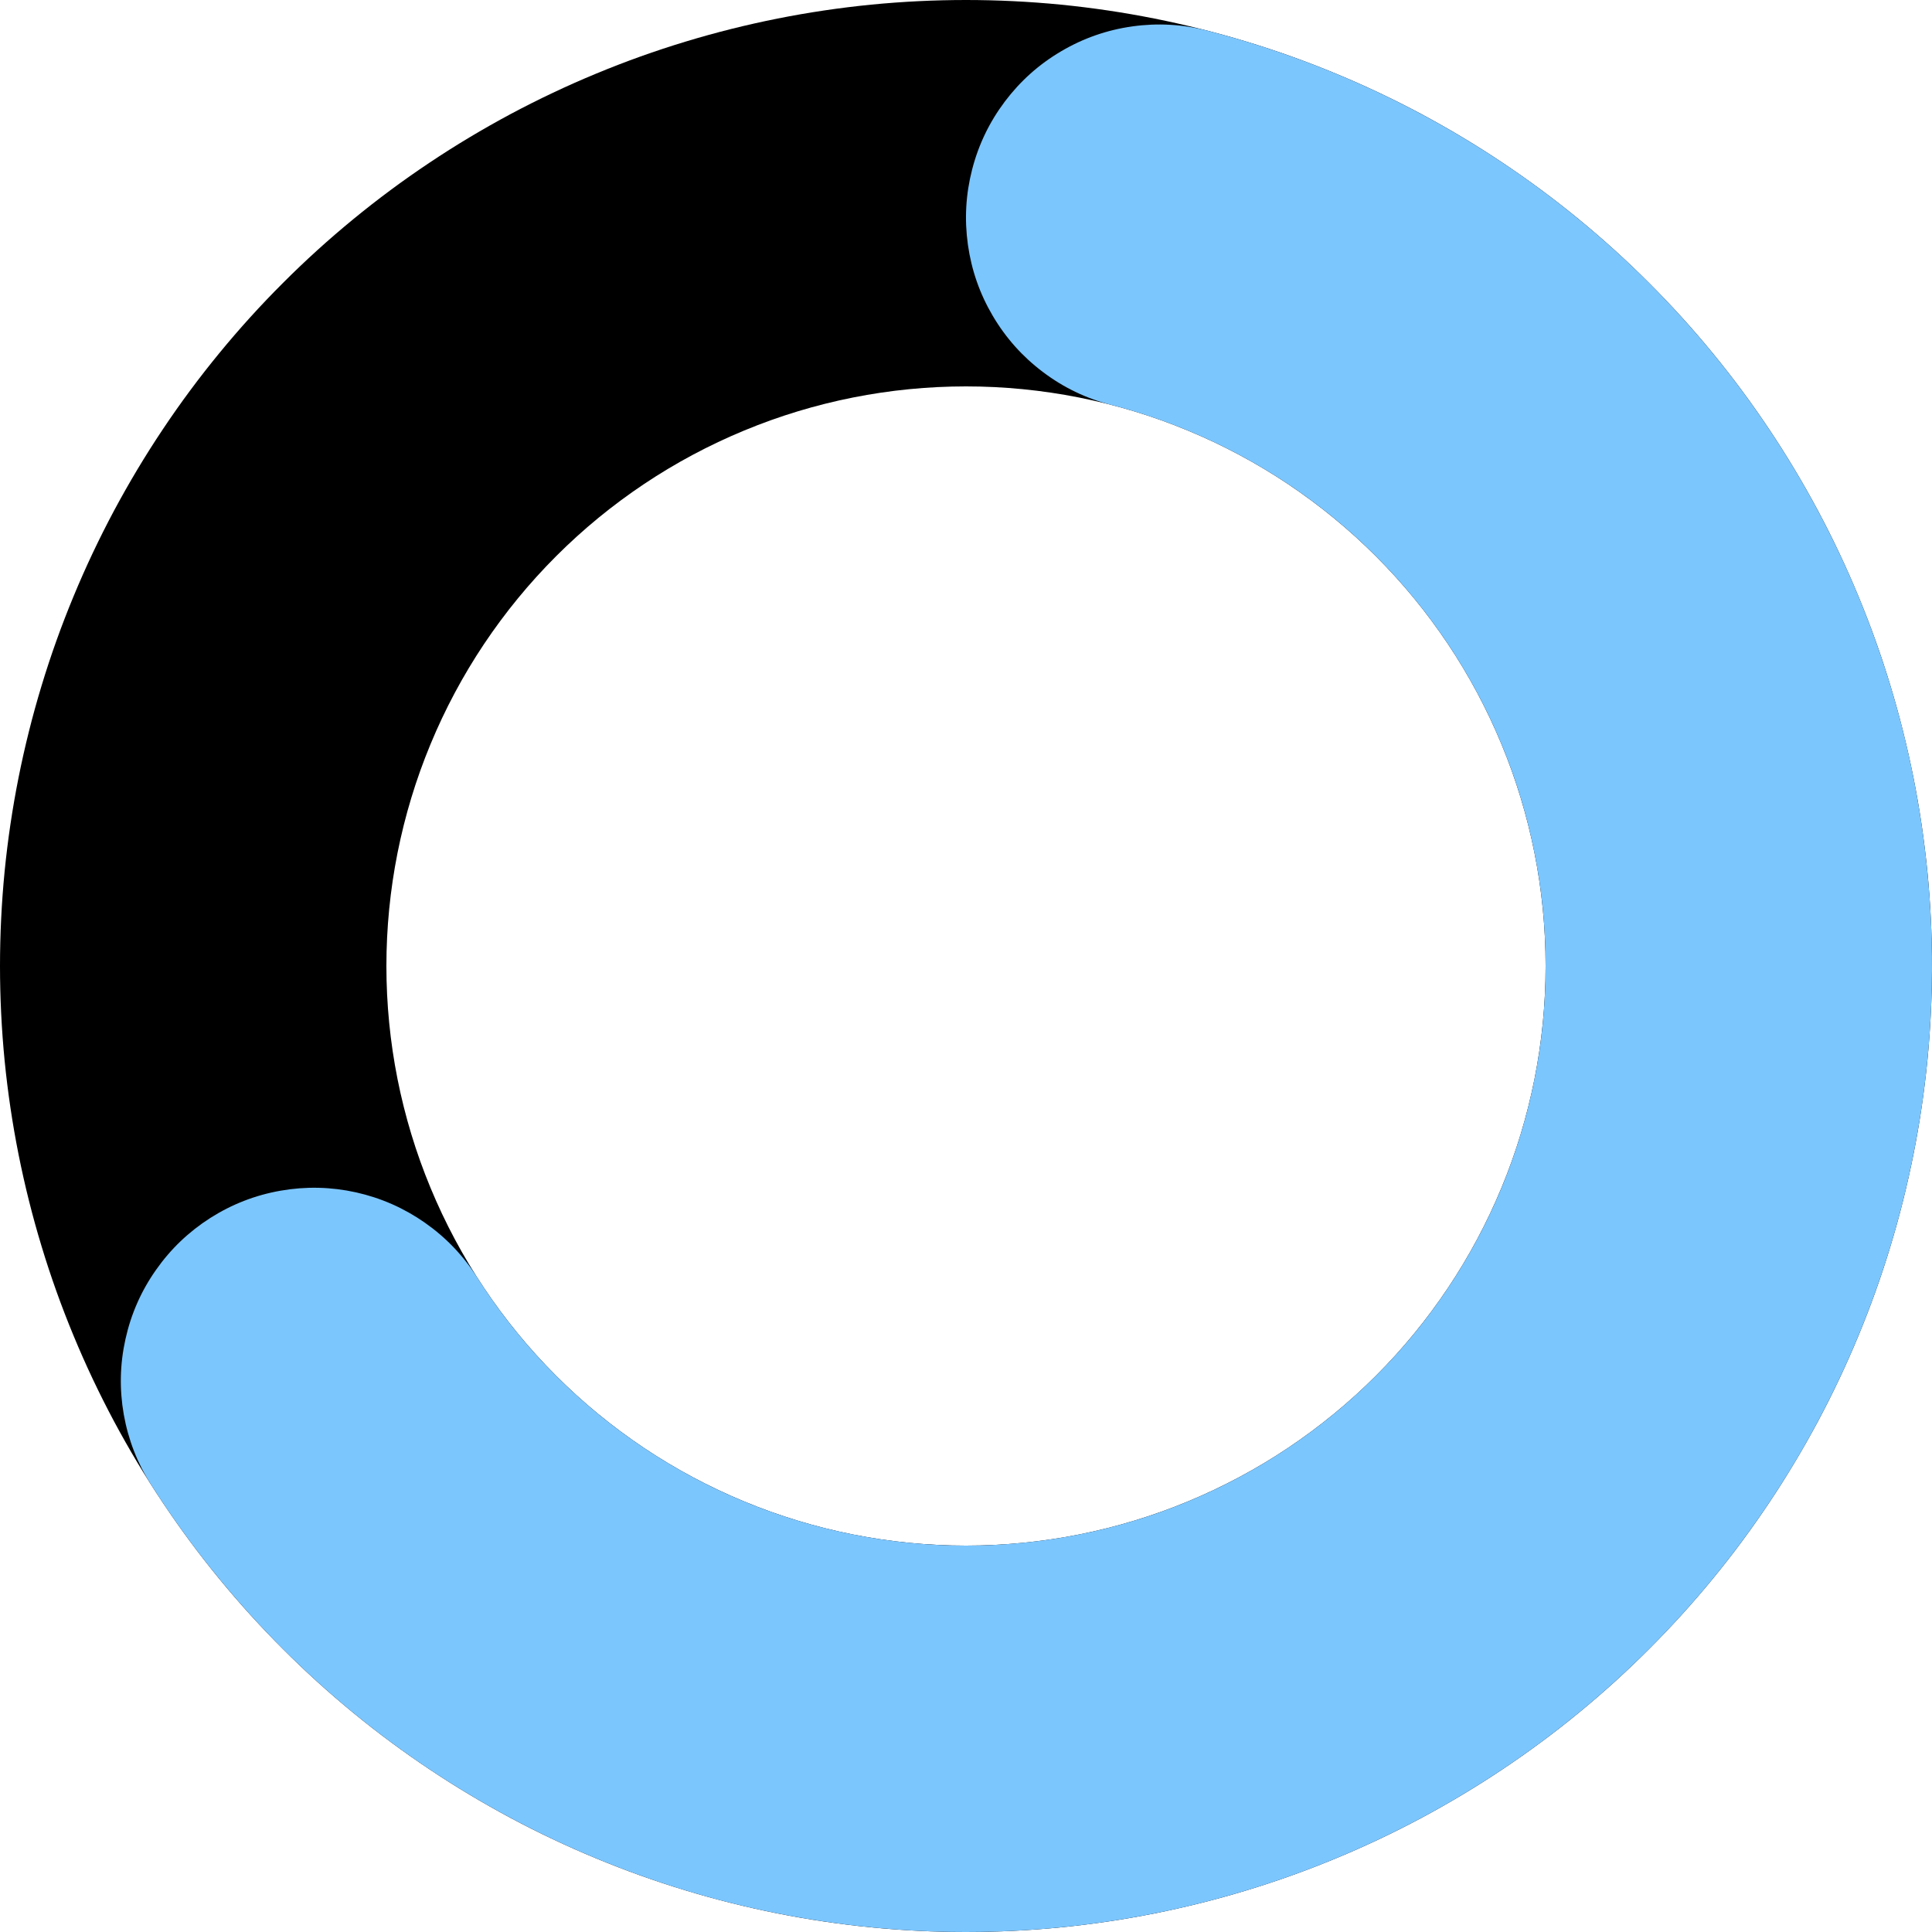
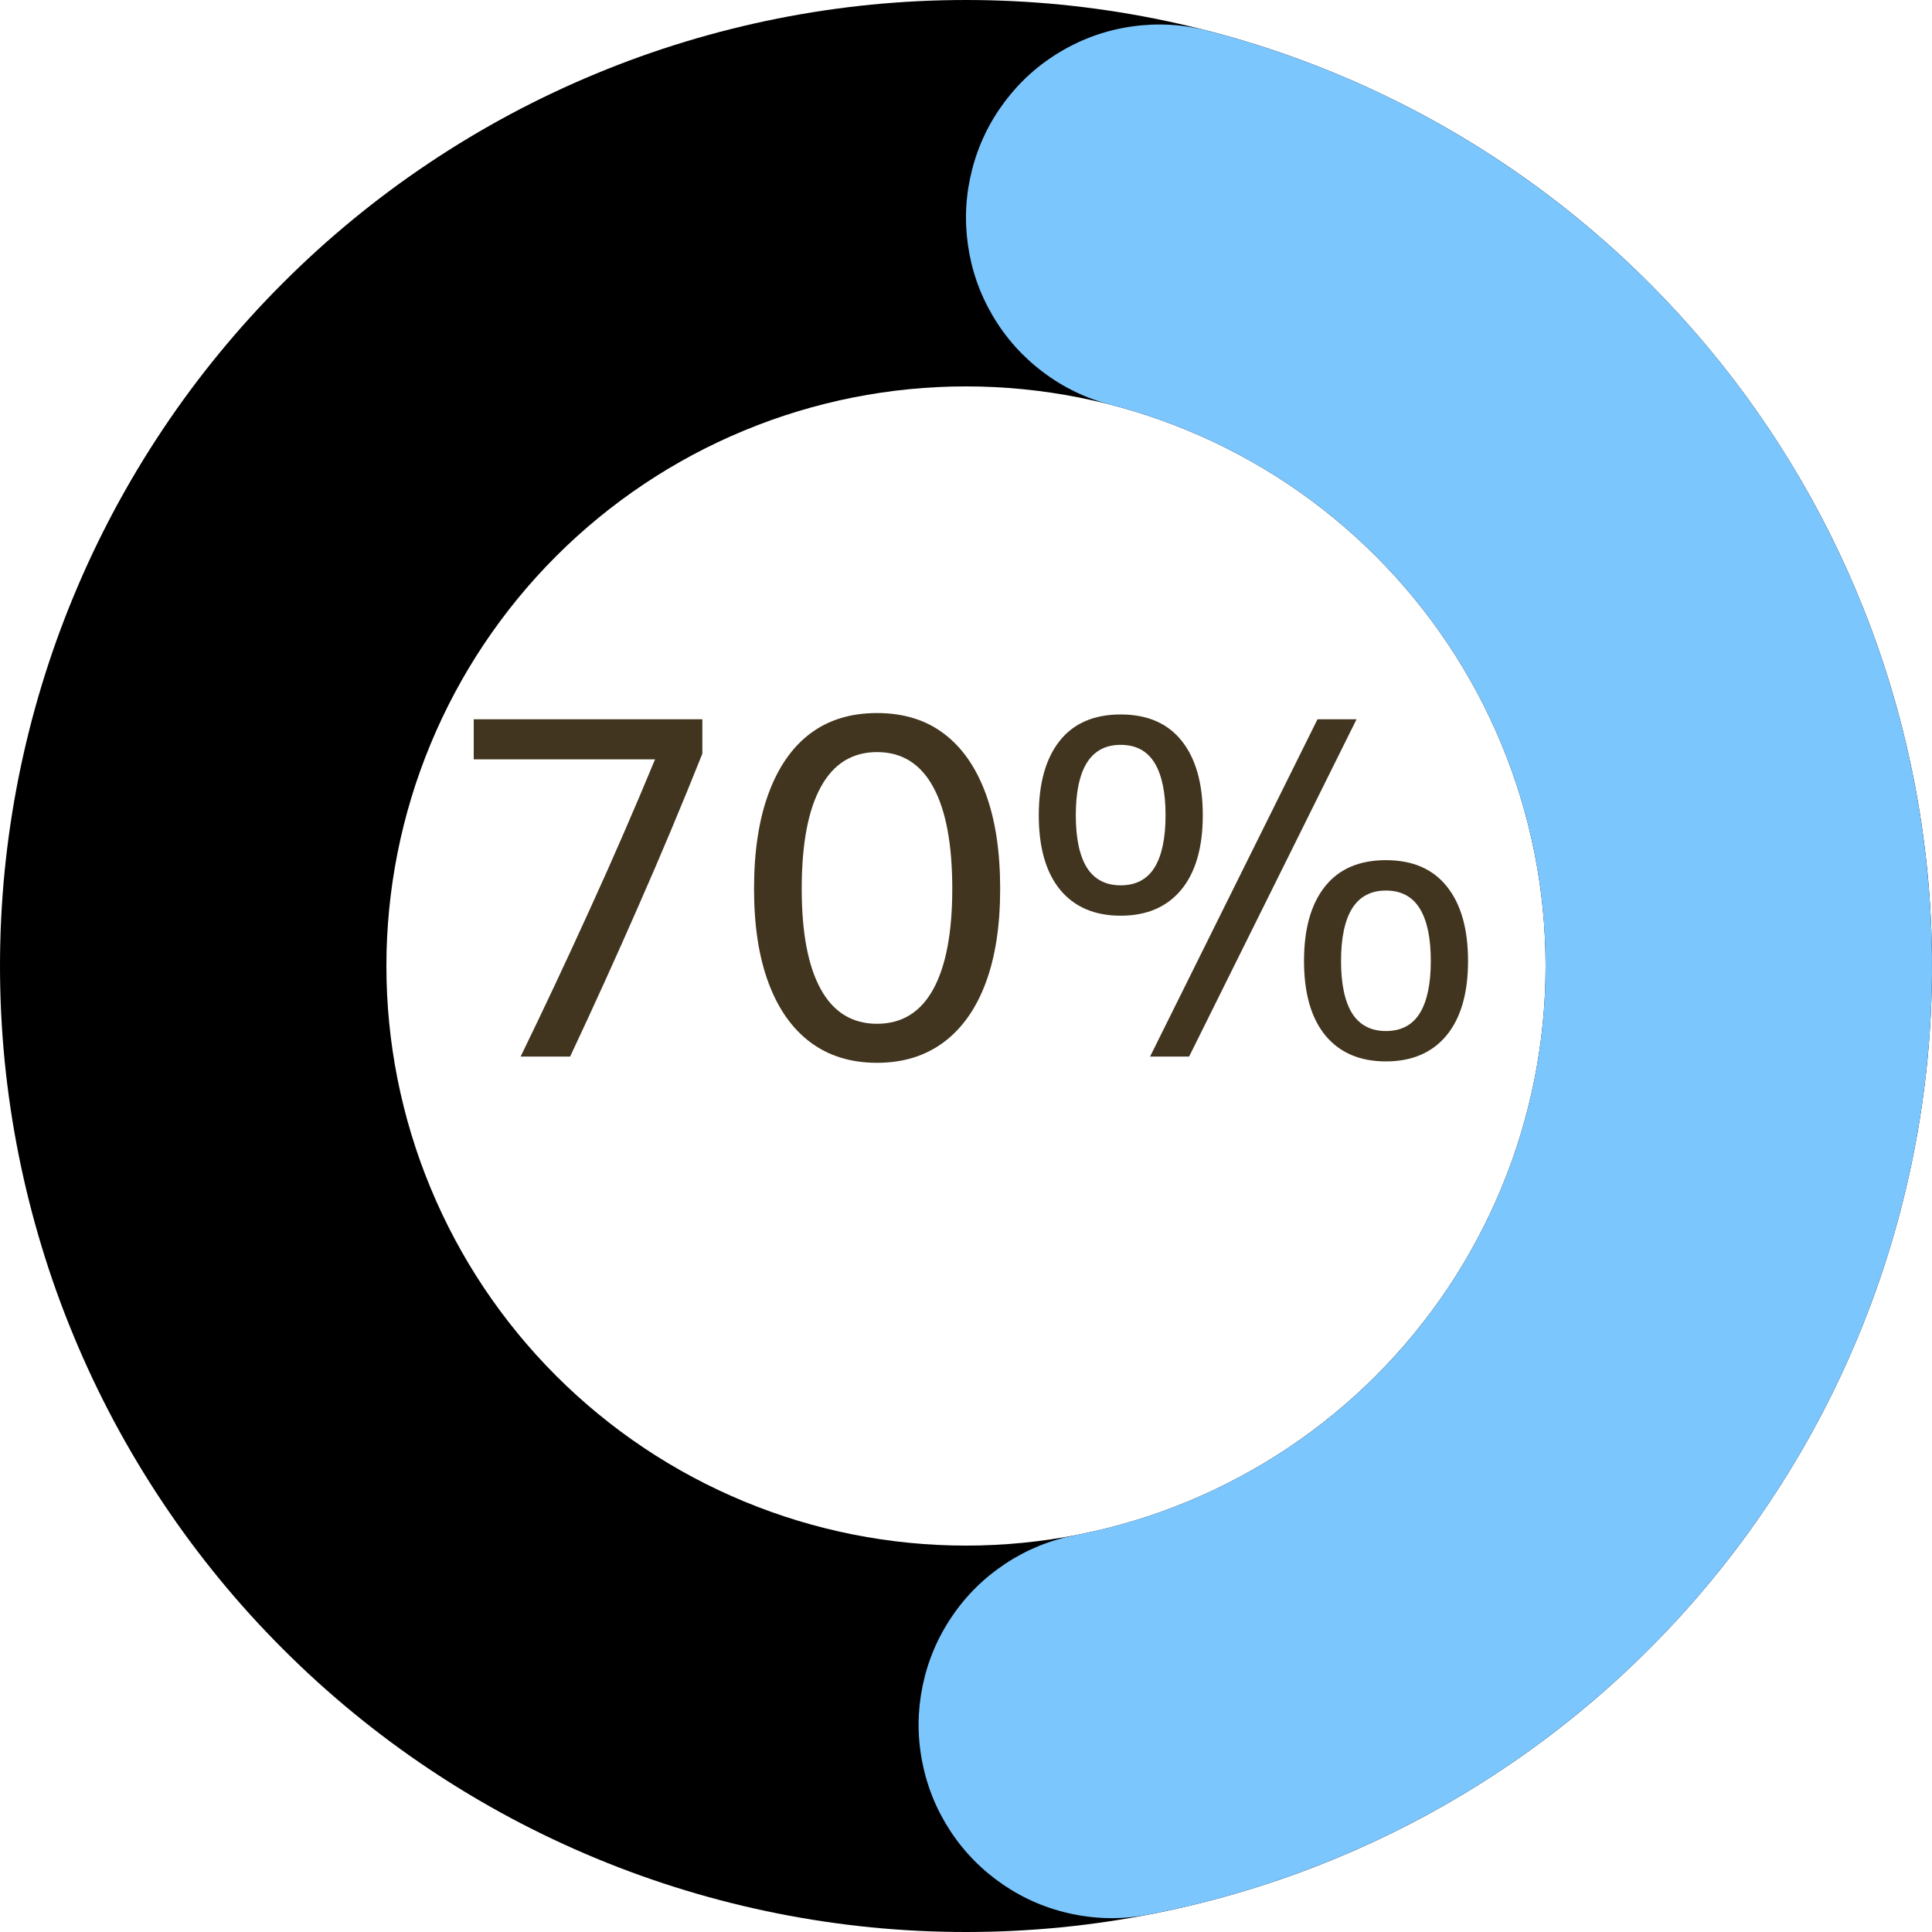
<svg xmlns="http://www.w3.org/2000/svg" width="200" zoomAndPan="magnify" viewBox="0 0 150 150" height="200" preserveAspectRatio="xMidYMid meet" version="1.0">
  <defs>
-     <clipPath id="eeb3de9c8f">
+     <g />
+     <clipPath id="a24ca829e2">
      <path d="M 75 0 C 77.457 0 79.906 0.121 82.352 0.359 C 84.797 0.602 87.223 0.961 89.633 1.441 C 92.039 1.922 94.422 2.516 96.77 3.23 C 99.121 3.941 101.434 4.77 103.703 5.711 C 105.969 6.648 108.188 7.699 110.355 8.855 C 112.52 10.016 114.625 11.273 116.668 12.641 C 118.711 14.004 120.68 15.465 122.578 17.023 C 124.477 18.582 126.297 20.23 128.031 21.969 C 129.77 23.703 131.418 25.523 132.977 27.422 C 134.535 29.32 135.996 31.289 137.359 33.332 C 138.727 35.375 139.984 37.48 141.145 39.645 C 142.301 41.812 143.352 44.031 144.289 46.297 C 145.23 48.566 146.059 50.879 146.77 53.23 C 147.484 55.578 148.078 57.961 148.559 60.367 C 149.039 62.777 149.398 65.203 149.641 67.648 C 149.879 70.094 150 72.543 150 75 C 150 77.457 149.879 79.906 149.641 82.352 C 149.398 84.797 149.039 87.223 148.559 89.633 C 148.078 92.039 147.484 94.422 146.77 96.77 C 146.059 99.121 145.23 101.434 144.289 103.703 C 143.352 105.969 142.301 108.188 141.145 110.355 C 139.984 112.52 138.727 114.625 137.359 116.668 C 135.996 118.711 134.535 120.68 132.977 122.578 C 131.418 124.477 129.77 126.297 128.031 128.031 C 126.297 129.77 124.477 131.418 122.578 132.977 C 120.68 134.535 118.711 135.996 116.668 137.359 C 114.625 138.727 112.52 139.984 110.355 141.145 C 108.188 142.301 105.969 143.352 103.703 144.289 C 101.434 145.23 99.121 146.059 96.77 146.77 C 94.422 147.484 92.039 148.078 89.633 148.559 C 87.223 149.039 84.797 149.398 82.352 149.641 C 79.906 149.879 77.457 150 75 150 C 72.543 150 70.094 149.879 67.648 149.641 C 65.203 149.398 62.777 149.039 60.367 148.559 C 57.961 148.078 55.578 147.484 53.23 146.77 C 50.879 146.059 48.566 145.23 46.297 144.289 C 44.031 143.352 41.812 142.301 39.645 141.145 C 37.48 139.984 35.375 138.727 33.332 137.359 C 31.289 135.996 29.32 134.535 27.422 132.977 C 25.523 131.418 23.703 129.77 21.969 128.031 C 20.23 126.297 18.582 124.477 17.023 122.578 C 15.465 120.68 14.004 118.711 12.641 116.668 C 11.273 114.625 10.016 112.52 8.855 110.355 C 7.699 108.188 6.648 105.969 5.711 103.703 C 4.77 101.434 3.941 99.121 3.23 96.77 C 2.516 94.422 1.922 92.039 1.441 89.633 C 0.961 87.223 0.602 84.797 0.359 82.352 C 0.121 79.906 0 77.457 0 75 C 0 72.543 0.121 70.094 0.359 67.648 C 0.602 65.203 0.961 62.777 1.441 60.367 C 1.922 57.961 2.516 55.578 3.23 53.23 C 3.941 50.879 4.77 48.566 5.711 46.297 C 6.648 44.031 7.699 41.812 8.855 39.645 C 10.016 37.48 11.273 35.375 12.641 33.332 C 14.004 31.289 15.465 29.32 17.023 27.422 C 18.582 25.523 20.23 23.703 21.969 21.969 C 23.703 20.23 25.523 18.582 27.422 17.023 C 29.32 15.465 31.289 14.004 33.332 12.641 C 35.375 11.273 37.48 10.016 39.645 8.855 C 41.812 7.699 44.031 6.648 46.297 5.711 C 48.566 4.77 50.879 3.941 53.23 3.23 C 55.578 2.516 57.961 1.922 60.367 1.441 C 62.777 0.961 65.203 0.602 67.648 0.359 C 70.094 0.121 72.543 0 75 0 L 75 30 C 72.047 30 69.117 30.289 66.223 30.863 C 63.324 31.441 60.508 32.293 57.777 33.426 C 55.051 34.555 52.457 35.941 50 37.582 C 47.543 39.227 45.27 41.09 43.18 43.18 C 41.09 45.27 39.227 47.543 37.582 50 C 35.941 52.457 34.555 55.051 33.426 57.777 C 32.293 60.508 31.441 63.324 30.863 66.223 C 30.289 69.117 30 72.047 30 75 C 30 77.953 30.289 80.883 30.863 83.777 C 31.441 86.676 32.293 89.492 33.426 92.223 C 34.555 94.949 35.941 97.543 37.582 100 C 39.227 102.457 41.09 104.73 43.18 106.82 C 45.27 108.91 47.543 110.773 50 112.418 C 52.457 114.059 55.051 115.445 57.777 116.574 C 60.508 117.707 63.324 118.559 66.223 119.137 C 69.117 119.711 72.047 120 75 120 C 77.953 120 80.883 119.711 83.777 119.137 C 86.676 118.559 89.492 117.707 92.223 116.574 C 94.949 115.445 97.543 114.059 100 112.418 C 102.457 110.773 104.73 108.91 106.82 106.82 C 108.91 104.73 110.773 102.457 112.418 100 C 114.059 97.543 115.445 94.949 116.574 92.223 C 117.707 89.492 118.559 86.676 119.137 83.777 C 119.711 80.883 120 77.953 120 75 C 120 72.047 119.711 69.117 119.137 66.223 C 118.559 63.324 117.707 60.508 116.574 57.777 C 115.445 55.051 114.059 52.457 112.418 50 C 110.773 47.543 108.91 45.27 106.82 43.18 C 104.73 41.09 102.457 39.227 100 37.582 C 97.543 35.941 94.949 34.555 92.223 33.426 C 89.492 32.293 86.676 31.441 83.777 30.863 C 80.883 30.289 77.953 30 75 30 Z M 75 0 " clip-rule="nonzero" />
    </clipPath>
-     <clipPath id="131d9d8418">
-       <path d="M 9 1 L 150 1 L 150 150 L 9 150 Z M 9 1 " clip-rule="nonzero" />
+     <clipPath id="d0d76c9098">
+       <path d="M 71 1 L 150 1 L 150 149 L 71 149 Z M 71 1 " clip-rule="nonzero" />
    </clipPath>
-     <clipPath id="3e76bf7a61">
-       <path d="M 93.75 2.383 C 96.699 3.145 99.59 4.082 102.426 5.195 C 105.258 6.309 108.016 7.59 110.691 9.039 C 113.371 10.488 115.949 12.094 118.434 13.855 C 120.914 15.621 123.281 17.527 125.531 19.578 C 127.781 21.629 129.898 23.812 131.883 26.121 C 133.867 28.43 135.707 30.852 137.395 33.387 C 139.086 35.918 140.613 38.543 141.984 41.266 C 143.355 43.984 144.555 46.777 145.582 49.641 C 146.613 52.508 147.465 55.426 148.141 58.395 C 148.812 61.363 149.305 64.363 149.613 67.395 C 149.922 70.422 150.047 73.461 149.984 76.504 C 149.926 79.547 149.68 82.578 149.25 85.594 C 148.816 88.605 148.207 91.586 147.414 94.523 C 146.621 97.465 145.652 100.348 144.508 103.168 C 143.367 105.988 142.055 108.73 140.578 111.395 C 139.102 114.059 137.465 116.621 135.676 119.082 C 133.887 121.547 131.953 123.895 129.879 126.121 C 127.801 128.348 125.598 130.441 123.27 132.402 C 120.938 134.363 118.496 136.176 115.945 137.836 C 113.395 139.5 110.754 141 108.02 142.34 C 105.285 143.68 102.48 144.852 99.602 145.852 C 96.727 146.848 93.801 147.668 90.824 148.312 C 87.848 148.953 84.84 149.414 81.809 149.691 C 78.777 149.965 75.738 150.059 72.695 149.965 C 69.652 149.871 66.625 149.594 63.613 149.129 C 60.605 148.668 57.633 148.027 54.703 147.203 C 51.773 146.379 48.902 145.379 46.09 144.203 C 43.281 143.031 40.555 141.691 37.906 140.184 C 35.262 138.68 32.715 137.02 30.27 135.203 C 27.828 133.387 25.5 131.43 23.297 129.328 C 21.09 127.23 19.02 125.004 17.086 122.652 C 15.148 120.301 13.363 117.84 11.73 115.273 C 10.66 113.594 9.957 111.777 9.609 109.816 C 9.266 107.859 9.309 105.906 9.742 103.965 C 10.172 102.023 10.957 100.238 12.102 98.609 C 13.242 96.98 14.652 95.633 16.328 94.562 C 18.008 93.496 19.824 92.789 21.785 92.445 C 23.742 92.102 25.695 92.145 27.637 92.574 C 29.578 93.008 31.363 93.793 32.992 94.934 C 34.621 96.074 35.969 97.484 37.039 99.164 C 38.02 100.703 39.09 102.18 40.25 103.59 C 41.41 105.004 42.652 106.336 43.977 107.598 C 45.301 108.855 46.695 110.031 48.164 111.121 C 49.629 112.211 51.156 113.207 52.742 114.109 C 54.332 115.016 55.969 115.82 57.656 116.523 C 59.34 117.227 61.062 117.828 62.82 118.32 C 64.582 118.816 66.363 119.199 68.168 119.477 C 69.977 119.754 71.789 119.922 73.617 119.98 C 75.441 120.035 77.266 119.98 79.086 119.812 C 80.906 119.648 82.707 119.371 84.492 118.988 C 86.281 118.602 88.035 118.109 89.762 117.512 C 91.488 116.91 93.172 116.207 94.812 115.406 C 96.453 114.602 98.035 113.699 99.566 112.703 C 101.098 111.703 102.562 110.617 103.961 109.441 C 105.359 108.266 106.68 107.008 107.926 105.672 C 109.172 104.336 110.332 102.93 111.406 101.449 C 112.48 99.973 113.461 98.434 114.348 96.836 C 115.234 95.238 116.02 93.594 116.707 91.902 C 117.391 90.207 117.973 88.48 118.449 86.715 C 118.926 84.949 119.289 83.164 119.551 81.355 C 119.809 79.547 119.953 77.73 119.992 75.902 C 120.027 74.074 119.953 72.254 119.77 70.438 C 119.582 68.617 119.289 66.82 118.883 65.039 C 118.48 63.254 117.969 61.504 117.352 59.785 C 116.73 58.066 116.012 56.391 115.191 54.758 C 114.367 53.125 113.449 51.551 112.438 50.031 C 111.422 48.512 110.32 47.059 109.129 45.672 C 107.941 44.285 106.668 42.977 105.32 41.746 C 103.969 40.516 102.551 39.371 101.059 38.312 C 99.57 37.254 98.023 36.293 96.414 35.422 C 94.809 34.555 93.156 33.785 91.453 33.117 C 89.754 32.449 88.02 31.887 86.25 31.43 C 84.324 30.934 82.566 30.086 80.977 28.887 C 79.387 27.691 78.09 26.238 77.078 24.523 C 76.066 22.809 75.426 20.969 75.148 19 C 74.871 17.027 74.98 15.082 75.477 13.156 C 75.973 11.23 76.82 9.473 78.016 7.883 C 79.215 6.293 80.668 4.992 82.383 3.984 C 84.094 2.973 85.938 2.328 87.906 2.051 C 89.875 1.773 91.824 1.883 93.75 2.383 Z M 93.75 2.383 " clip-rule="nonzero" />
+     <clipPath id="6ffa553dc5">
+       <path d="M 93.75 2.383 C 97.844 3.438 101.82 4.832 105.676 6.559 C 109.535 8.289 113.219 10.328 116.73 12.684 C 120.242 15.035 123.535 17.664 126.602 20.574 C 129.668 23.48 132.473 26.625 135.008 30.008 C 137.543 33.391 139.777 36.961 141.707 40.723 C 143.641 44.48 145.242 48.379 146.516 52.41 C 147.789 56.441 148.715 60.551 149.293 64.738 C 149.871 68.926 150.098 73.129 149.965 77.355 C 149.832 81.582 149.344 85.766 148.504 89.906 C 147.664 94.051 146.48 98.094 144.957 102.039 C 143.434 105.98 141.59 109.766 139.426 113.398 C 137.262 117.031 134.805 120.453 132.062 123.672 C 129.32 126.887 126.328 129.848 123.082 132.559 C 119.836 135.27 116.391 137.688 112.734 139.816 C 109.082 141.941 105.277 143.746 101.316 145.23 C 97.359 146.715 93.305 147.855 89.152 148.652 C 87.199 149.027 85.25 149.016 83.301 148.613 C 81.352 148.215 79.555 147.457 77.906 146.34 C 76.262 145.223 74.891 143.836 73.797 142.176 C 72.703 140.512 71.969 138.707 71.594 136.754 C 71.215 134.801 71.23 132.848 71.629 130.898 C 72.031 128.953 72.789 127.152 73.906 125.508 C 75.02 123.859 76.41 122.492 78.07 121.395 C 79.73 120.301 81.539 119.566 83.492 119.191 C 85.984 118.711 88.414 118.027 90.789 117.137 C 93.164 116.25 95.449 115.164 97.641 113.891 C 99.832 112.613 101.902 111.16 103.848 109.535 C 105.797 107.91 107.594 106.133 109.238 104.203 C 110.883 102.273 112.355 100.219 113.656 98.039 C 114.953 95.859 116.059 93.59 116.973 91.223 C 117.887 88.855 118.598 86.43 119.102 83.945 C 119.605 81.461 119.898 78.949 119.977 76.414 C 120.059 73.879 119.922 71.355 119.578 68.844 C 119.23 66.328 118.676 63.863 117.91 61.445 C 117.145 59.027 116.184 56.688 115.023 54.434 C 113.867 52.176 112.527 50.035 111.004 48.004 C 109.484 45.977 107.801 44.09 105.961 42.344 C 104.121 40.598 102.145 39.02 100.039 37.609 C 97.93 36.199 95.719 34.973 93.406 33.938 C 91.09 32.898 88.707 32.062 86.25 31.43 C 84.324 30.934 82.566 30.086 80.977 28.887 C 79.387 27.691 78.09 26.238 77.078 24.523 C 76.066 22.809 75.426 20.969 75.148 19 C 74.871 17.027 74.98 15.082 75.477 13.156 C 75.973 11.23 76.82 9.473 78.016 7.883 C 79.215 6.293 80.668 4.992 82.383 3.984 C 84.094 2.973 85.938 2.328 87.906 2.051 C 89.875 1.773 91.824 1.883 93.75 2.383 Z M 93.75 2.383 " clip-rule="nonzero" />
    </clipPath>
  </defs>
-   <g clip-path="url(#eeb3de9c8f)">
+   <g clip-path="url(#a24ca829e2)">
    <rect x="-15" width="180" fill="#000000" y="-15" height="180" fill-opacity="1" />
  </g>
-   <g clip-path="url(#131d9d8418)">
-     <g clip-path="url(#3e76bf7a61)">
+   <g clip-path="url(#d0d76c9098)">
+     <g clip-path="url(#6ffa553dc5)">
      <rect x="-15" width="180" fill="#7cc6fe" y="-15" height="180" fill-opacity="1" />
    </g>
  </g>
+   <g fill="#42351f" fill-opacity="1">
+     <g transform="translate(34.60815, 82.03275)">
+       <g>
+         <path d="M 19.922 -23.516 C 18.328 -19.523 16.672 -15.578 14.953 -11.672 C 13.242 -7.766 11.477 -3.875 9.656 0 L 5.812 0 C 7.656 -3.789 9.445 -7.602 11.188 -11.438 C 12.938 -15.27 14.625 -19.148 16.25 -23.078 L 2.172 -23.078 L 2.172 -26.188 L 19.922 -26.188 Z M 19.922 -23.516 " />
+       </g>
+     </g>
+   </g>
+   <g fill="#42351f" fill-opacity="1">
+     <g transform="translate(56.93379, 82.03275)">
+       <g>
+         <path d="M 11.156 -26.672 C 13.207 -26.672 14.938 -26.141 16.344 -25.078 C 17.758 -24.016 18.844 -22.461 19.594 -20.422 C 20.344 -18.391 20.719 -15.926 20.719 -13.031 C 20.719 -10.164 20.344 -7.727 19.594 -5.719 C 18.844 -3.707 17.754 -2.172 16.328 -1.109 C 14.898 -0.047 13.176 0.484 11.156 0.484 C 9.133 0.484 7.41 -0.047 5.984 -1.109 C 4.566 -2.172 3.484 -3.707 2.734 -5.719 C 1.984 -7.727 1.609 -10.164 1.609 -13.031 C 1.609 -15.926 1.984 -18.391 2.734 -20.422 C 3.484 -22.461 4.562 -24.016 5.969 -25.078 C 7.383 -26.141 9.113 -26.672 11.156 -26.672 Z M 11.156 -2.547 C 13.082 -2.547 14.535 -3.438 15.516 -5.219 C 16.504 -7.008 17 -9.613 17 -13.031 C 17 -16.5 16.504 -19.133 15.516 -20.938 C 14.535 -22.738 13.082 -23.641 11.156 -23.641 C 9.238 -23.641 7.785 -22.738 6.797 -20.938 C 5.805 -19.133 5.312 -16.5 5.312 -13.031 C 5.312 -9.613 5.805 -7.008 6.797 -5.219 C 7.785 -3.438 9.238 -2.547 11.156 -2.547 Z M 11.156 -2.547 " />
+       </g>
+     </g>
+   </g>
+   <g fill="#42351f" fill-opacity="1">
+     <g transform="translate(79.25943, 82.03275)">
+       <g>
+         <path d="M 10.031 0 L 23.031 -26.188 L 26.062 -26.188 L 13.062 0 Z M 28.344 -15.25 C 30.414 -15.25 31.992 -14.566 33.078 -13.203 C 34.172 -11.836 34.719 -9.91 34.719 -7.422 C 34.719 -4.922 34.16 -2.992 33.047 -1.641 C 31.93 -0.297 30.363 0.375 28.344 0.375 C 26.32 0.375 24.754 -0.297 23.641 -1.641 C 22.535 -2.992 21.984 -4.922 21.984 -7.422 C 21.984 -9.91 22.523 -11.836 23.609 -13.203 C 24.691 -14.566 26.27 -15.25 28.344 -15.25 Z M 28.344 -1.984 C 29.52 -1.984 30.395 -2.441 30.969 -3.359 C 31.539 -4.285 31.828 -5.641 31.828 -7.422 C 31.828 -9.211 31.539 -10.57 30.969 -11.5 C 30.395 -12.426 29.52 -12.891 28.344 -12.891 C 27.176 -12.891 26.301 -12.426 25.719 -11.5 C 25.145 -10.57 24.859 -9.211 24.859 -7.422 C 24.859 -5.641 25.145 -4.285 25.719 -3.359 C 26.301 -2.441 27.176 -1.984 28.344 -1.984 Z M 7.75 -26.562 C 9.82 -26.562 11.398 -25.879 12.484 -24.516 C 13.578 -23.148 14.125 -21.223 14.125 -18.734 C 14.125 -16.234 13.566 -14.305 12.453 -12.953 C 11.336 -11.609 9.77 -10.938 7.75 -10.938 C 5.727 -10.938 4.16 -11.609 3.047 -12.953 C 1.941 -14.305 1.391 -16.234 1.391 -18.734 C 1.391 -21.223 1.93 -23.148 3.016 -24.516 C 4.098 -25.879 5.676 -26.562 7.75 -26.562 Z M 7.75 -13.297 C 8.926 -13.297 9.801 -13.754 10.375 -14.672 C 10.945 -15.598 11.234 -16.953 11.234 -18.734 C 11.234 -20.523 10.945 -21.883 10.375 -22.812 C 9.801 -23.738 8.926 -24.203 7.75 -24.203 C 6.582 -24.203 5.707 -23.738 5.125 -22.812 C 4.551 -21.883 4.266 -20.523 4.266 -18.734 C 4.266 -16.953 4.551 -15.598 5.125 -14.672 C 5.707 -13.754 6.582 -13.297 7.75 -13.297 Z M 7.75 -13.297 " />
+       </g>
+     </g>
+   </g>
</svg>
